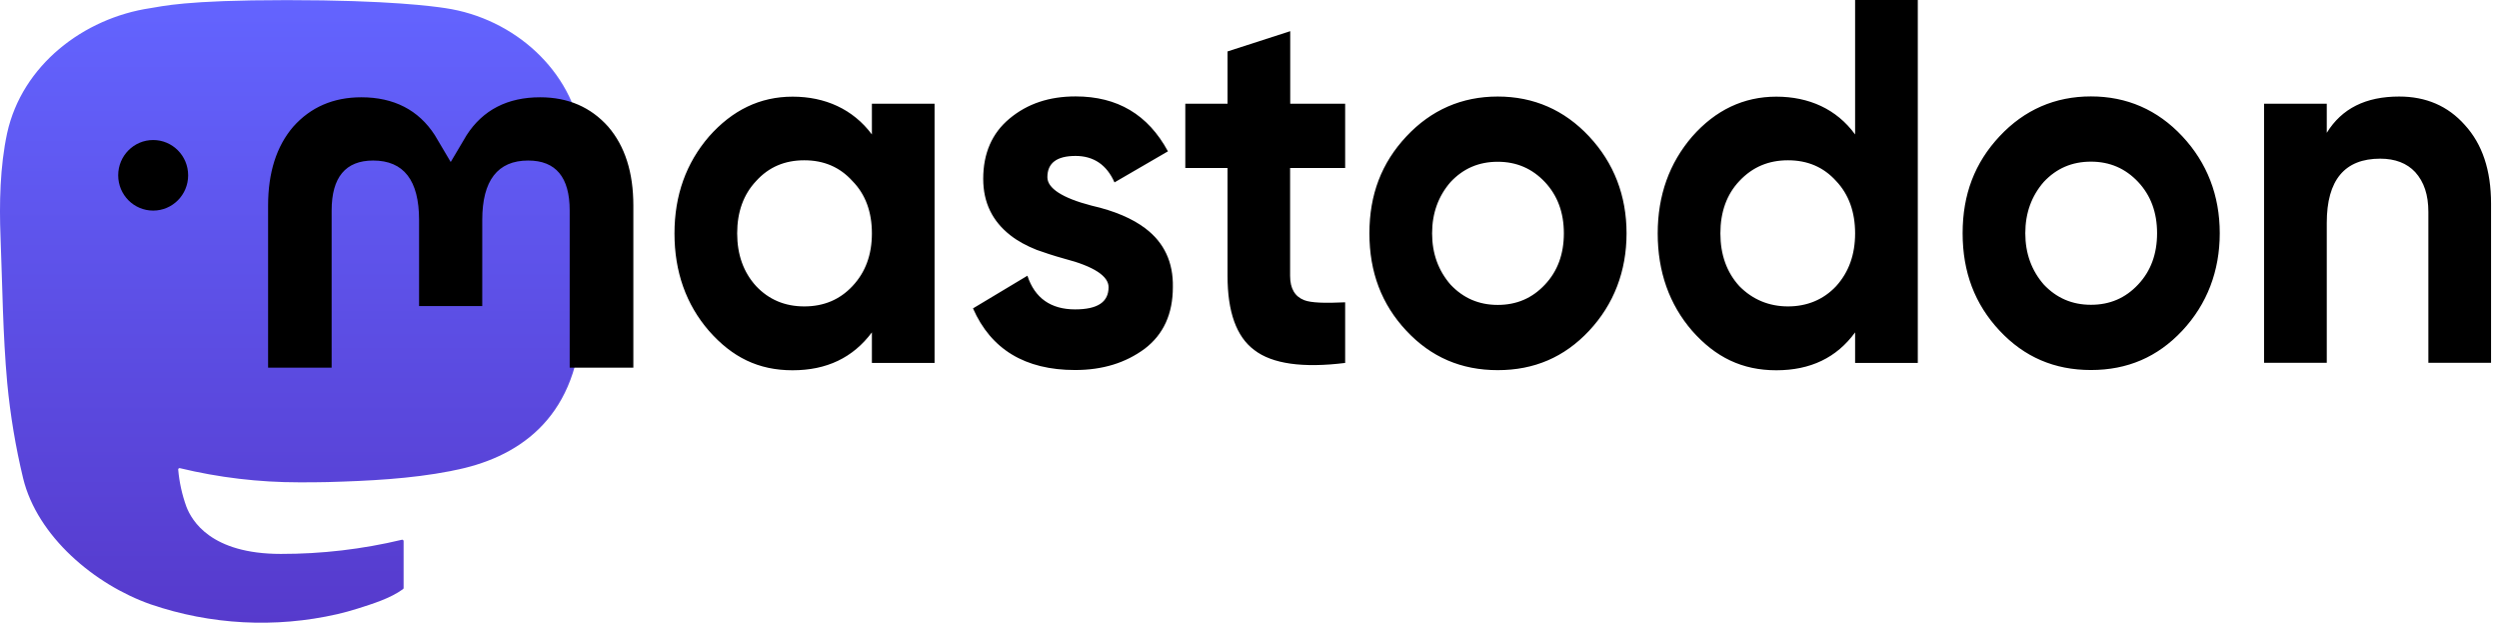
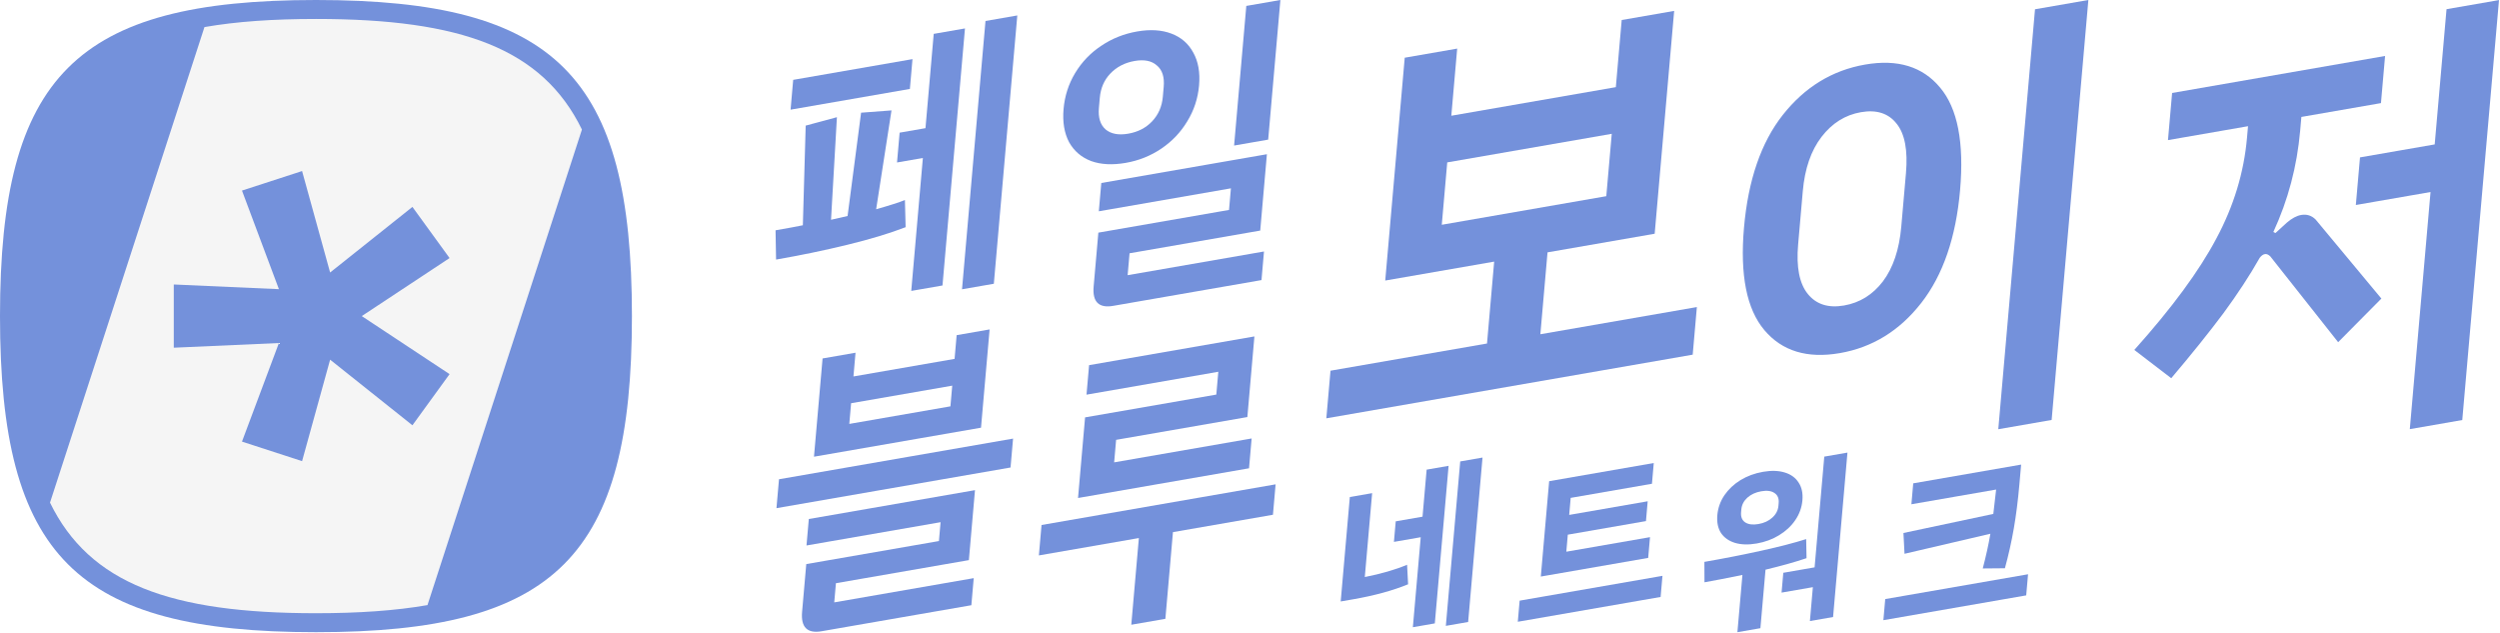
<svg xmlns="http://www.w3.org/2000/svg" xmlns:xlink="http://www.w3.org/1999/xlink" width="261" height="66" viewBox="0 0 261 66" fill="none">
  <symbol id="logo-symbol-wordmark">
-     <path d="M60.754 14.403C59.814 7.419 53.727 1.916 46.512 0.849C45.294 0.669 40.682 0.013 29.997 0.013H29.918C19.23 0.013 16.937 0.669 15.72 0.849C8.705 1.886 2.299 6.832 0.745 13.898C-0.003 17.378 -0.083 21.237 0.056 24.776C0.254 29.851 0.293 34.918 0.753 39.973C1.072 43.331 1.628 46.661 2.417 49.941C3.894 55.997 9.875 61.037 15.734 63.093C22.008 65.237 28.754 65.593 35.218 64.121C35.929 63.956 36.632 63.764 37.325 63.545C38.897 63.046 40.738 62.487 42.091 61.507C42.11 61.493 42.125 61.475 42.136 61.455C42.147 61.434 42.153 61.412 42.153 61.389V56.49C42.153 56.469 42.148 56.447 42.138 56.428C42.129 56.409 42.115 56.392 42.098 56.379C42.081 56.365 42.061 56.356 42.04 56.351C42.019 56.346 41.997 56.347 41.976 56.351C37.834 57.341 33.59 57.836 29.332 57.829C22.005 57.829 20.034 54.351 19.469 52.904C19.016 51.653 18.727 50.348 18.612 49.022C18.611 49 18.615 48.977 18.624 48.957C18.633 48.937 18.647 48.919 18.664 48.904C18.682 48.89 18.702 48.88 18.724 48.876C18.745 48.871 18.768 48.871 18.79 48.877C22.862 49.859 27.037 50.355 31.227 50.354C32.234 50.354 33.239 50.354 34.246 50.328C38.46 50.209 42.901 49.994 47.047 49.184C47.15 49.164 47.253 49.146 47.342 49.119C53.881 47.864 60.104 43.923 60.736 33.943C60.76 33.55 60.819 29.828 60.819 29.42C60.822 28.035 61.265 19.591 60.754 14.403Z" fill="url(#paint0_linear_89_11)" />
-     <path d="M12.344 18.303C12.344 16.267 13.978 14.619 15.997 14.619C18.016 14.619 19.65 16.267 19.65 18.303C19.65 20.34 18.016 21.987 15.997 21.987C13.978 21.987 12.344 20.34 12.344 18.303Z" fill="currentColor" />
-     <path d="M66.148 21.468V38.384H59.499V21.974C59.499 18.511 58.058 16.76 55.164 16.76C51.975 16.76 50.367 18.848 50.367 22.96V31.95H43.769V22.96C43.769 18.835 42.174 16.76 38.971 16.76C36.09 16.76 34.637 18.511 34.637 21.974V38.384H28V21.468C28 18.018 28.875 15.268 30.624 13.231C32.437 11.195 34.804 10.157 37.736 10.157C41.132 10.157 43.717 11.48 45.415 14.114L47.074 16.915L48.733 14.114C50.431 11.48 53.004 10.157 56.412 10.157C59.344 10.157 61.711 11.195 63.525 13.231C65.274 15.268 66.148 18.005 66.148 21.468ZM89.03 29.874C90.406 28.409 91.062 26.579 91.062 24.361C91.062 22.143 90.406 20.301 89.03 18.9C87.705 17.434 86.033 16.734 84.001 16.734C81.969 16.734 80.296 17.434 78.972 18.9C77.647 20.301 76.991 22.143 76.991 24.361C76.991 26.579 77.647 28.422 78.972 29.874C80.296 31.275 81.969 31.989 84.001 31.989C86.033 31.989 87.705 31.288 89.03 29.874ZM91.062 10.832H97.609V37.891H91.062V34.7C89.081 37.346 86.342 38.656 82.779 38.656C79.216 38.656 76.477 37.307 74.046 34.544C71.653 31.781 70.444 28.37 70.444 24.374C70.444 20.379 71.666 17.019 74.046 14.256C76.489 11.493 79.383 10.092 82.779 10.092C86.174 10.092 89.081 11.389 91.062 14.036V10.845V10.832ZM119.654 23.868C121.583 25.334 122.548 27.384 122.496 29.978C122.496 32.741 121.532 34.907 119.551 36.412C117.57 37.878 115.178 38.63 112.284 38.63C107.049 38.63 103.499 36.464 101.621 32.196L107.306 28.785C108.065 31.107 109.737 32.3 112.284 32.3C114.625 32.3 115.782 31.548 115.782 29.978C115.782 28.837 114.265 27.812 111.165 27.008C109.995 26.683 109.03 26.359 108.271 26.087C107.204 25.659 106.29 25.166 105.532 24.569C103.654 23.103 102.689 21.157 102.689 18.667C102.689 16.02 103.602 13.906 105.429 12.388C107.306 10.819 109.596 10.066 112.335 10.066C116.709 10.066 119.898 11.96 121.982 15.8L116.4 19.043C115.59 17.201 114.213 16.28 112.335 16.28C110.355 16.28 109.39 17.032 109.39 18.498C109.39 19.64 110.908 20.664 114.008 21.468C116.4 22.013 118.278 22.818 119.641 23.855L119.654 23.868ZM140.477 17.538H134.741V28.798C134.741 30.147 135.255 30.964 136.22 31.34C136.927 31.613 138.355 31.665 140.49 31.561V37.891C136.079 38.436 132.876 37.995 130.998 36.542C129.12 35.141 128.207 32.534 128.207 28.811V17.538H123.795V10.832H128.207V5.37L134.754 3.256V10.832H140.49V17.538H140.477ZM161.352 29.719C162.677 28.318 163.333 26.528 163.333 24.361C163.333 22.195 162.677 20.418 161.352 19.004C160.027 17.603 158.407 16.889 156.426 16.889C154.445 16.889 152.825 17.59 151.5 19.004C150.227 20.47 149.571 22.247 149.571 24.361C149.571 26.476 150.227 28.253 151.5 29.719C152.825 31.12 154.445 31.833 156.426 31.833C158.407 31.833 160.027 31.133 161.352 29.719ZM146.883 34.531C144.297 31.768 143.024 28.422 143.024 24.361C143.024 20.301 144.297 17.006 146.883 14.243C149.468 11.48 152.67 10.079 156.426 10.079C160.182 10.079 163.384 11.48 165.97 14.243C168.555 17.006 169.88 20.418 169.88 24.361C169.88 28.305 168.555 31.768 165.97 34.531C163.384 37.294 160.233 38.643 156.426 38.643C152.619 38.643 149.468 37.294 146.883 34.531ZM191.771 29.874C193.095 28.409 193.751 26.579 193.751 24.361C193.751 22.143 193.095 20.301 191.771 18.9C190.446 17.434 188.774 16.734 186.742 16.734C184.709 16.734 183.037 17.434 181.661 18.9C180.336 20.301 179.68 22.143 179.68 24.361C179.68 26.579 180.336 28.422 181.661 29.874C183.037 31.275 184.761 31.989 186.742 31.989C188.722 31.989 190.446 31.288 191.771 29.874ZM193.751 0H200.298V37.891H193.751V34.7C191.822 37.346 189.082 38.656 185.52 38.656C181.957 38.656 179.179 37.307 176.735 34.544C174.343 31.781 173.134 28.37 173.134 24.374C173.134 20.379 174.356 17.019 176.735 14.256C179.166 11.493 182.111 10.092 185.52 10.092C188.928 10.092 191.822 11.389 193.751 14.036V0.013V0ZM223.308 29.706C224.633 28.305 225.289 26.515 225.289 24.348C225.289 22.182 224.633 20.405 223.308 18.991C221.983 17.59 220.363 16.877 218.382 16.877C216.401 16.877 214.78 17.577 213.456 18.991C212.182 20.457 211.526 22.234 211.526 24.348C211.526 26.463 212.182 28.24 213.456 29.706C214.78 31.107 216.401 31.82 218.382 31.82C220.363 31.82 221.983 31.12 223.308 29.706ZM208.838 34.518C206.253 31.755 204.98 28.409 204.98 24.348C204.98 20.288 206.253 16.993 208.838 14.23C211.424 11.467 214.626 10.066 218.382 10.066C222.137 10.066 225.34 11.467 227.925 14.23C230.511 16.993 231.835 20.405 231.835 24.348C231.835 28.292 230.511 31.755 227.925 34.518C225.34 37.281 222.189 38.63 218.382 38.63C214.575 38.63 211.424 37.281 208.838 34.518ZM260.17 21.261V37.878H253.623V22.13C253.623 20.34 253.173 18.991 252.247 17.966C251.385 17.045 250.164 16.565 248.594 16.565C244.89 16.565 243.012 18.783 243.012 23.272V37.878H236.466V10.832H243.012V13.867C244.581 11.325 247.077 10.079 250.575 10.079C253.366 10.079 255.656 11.052 257.431 13.05C259.257 15.047 260.17 17.759 260.17 21.274" fill="currentColor" />
-     <defs>
-       <linearGradient id="paint0_linear_89_11" x1="30.5" y1="0.013" x2="30.5" y2="65.013" gradientUnits="userSpaceOnUse">
-         <stop stop-color="#6364FF" />
-         <stop offset="1" stop-color="#563ACC" />
-       </linearGradient>
-     </defs>
+     <path fill="#7491db" transform="scale(0.165)" d="M 0 200 C 0 48, 48 0, 200 0 S 400 48, 400 200, 352 400 200 400, 0 352, 0 200" />
+     <path fill="#f5f5f5" transform="scale(0.165)" d="M 199.996 12 C 173.129 12 149.72 13.596 129.416 17.137 L 31.65 318.027 C 56.677 369.335 108.123 388 199.996 388 C 226.867 388 250.278 386.403 270.584 382.861 L 368.35 81.971 C 343.321 30.662 291.872 12 199.996 12 z M 191.209 108.225 L 208.959 172.426 L 261.057 130.92 L 284.566 163.279 L 228.994 200 L 284.566 236.721 L 261.057 269.082 L 208.959 227.576 L 191.209 291.775 L 153.168 279.414 L 176.543 217.043 L 110 220 L 110 180 L 176.543 182.957 L 153.168 120.586 L 191.209 108.225 z " />
+     <g fill="#7491db" transform="matrix(0.1934898,-0.03359915,-0.01812064,0.2071198,73.39484,-4.712486)">
+       <path d="M 175.321,58.984 V 194.224 h -17.173 V 58.984 Z m -44.927,1.993 h 16.867 V 190.544 H 130.395 V 123.538 H 116.441 V 108.511 h 13.953 z M 119.968,87.044 H 55.568 V 72.018 h 64.4 z m 2.607,56.427 1.687,13.953 c -8.484,1.738 -18.86,3.016 -31.127,3.833 -12.267,0.818 -25.044,1.227 -38.333,1.227 L 53.115,147.458 c 6.542,0 11.449,-0.051 14.72,-0.153 l -3.22,-50.753 16.713,-1.533 1.687,51.98 8.893,-0.46 2.453,-51.673 16.56,1.533 -3.68,49.22 c 6.951,-0.716 12.062,-1.431 15.333,-2.147 z" />
+       <path d="m 318.783,74.466 v 70.38 H 300.383 V 74.466 Z M 205.164,110.959 c 0,-6.542 1.533,-12.318 4.6,-17.327 3.169,-5.111 7.513,-8.996 13.033,-11.653 5.52,-2.76 11.858,-4.14 19.013,-4.14 7.053,0 13.34,1.38 18.86,4.14 5.52,2.76 9.813,6.644 12.88,11.653 3.169,5.009 4.753,10.784 4.753,17.327 0,6.542 -1.584,12.318 -4.753,17.327 -3.067,5.009 -7.36,8.893 -12.88,11.653 -5.52,2.76 -11.807,4.14 -18.86,4.14 -7.156,0 -13.493,-1.329 -19.013,-3.987 -5.52,-2.76 -9.864,-6.644 -13.033,-11.653 -3.067,-5.111 -4.6,-10.938 -4.6,-17.48 z m 53.82,2.607 v -5.06 c 0,-4.907 -1.584,-8.74 -4.753,-11.5 -3.067,-2.862 -7.207,-4.293 -12.42,-4.293 -5.316,0 -9.558,1.431 -12.727,4.293 -3.067,2.76 -4.6,6.593 -4.6,11.5 v 5.06 c 0,4.907 1.584,8.791 4.753,11.653 3.169,2.76 7.36,4.14 12.573,4.14 5.213,0 9.353,-1.38 12.42,-4.14 3.169,-2.862 4.753,-6.747 4.753,-11.653 z m -28.827,90.926 v -27.14 h 70.533 v -10.887 h -71.3 v -14.26 h 89.393 v 38.487 h -70.533 v 11.04 h 73.6 v 14.413 H 241.81 c -7.769,0 -11.653,-3.884 -11.653,-11.653 z" />
+       <path d="m 102.817,217.226 v 11.96 h 54.587 v -11.96 h 17.787 v 49.527 H 85.03 v -49.527 z m 54.587,25.453 h -54.587 v 10.427 h 54.587 z m 35.88,32.507 v 14.567 H 66.937 V 275.186 Z M 85.95,345.105 v -24.073 h 71.606 v -9.507 H 85.184 v -13.34 h 89.7 v 35.267 h -71.76 v 9.66 h 75.286 v 13.647 H 97.604 c -7.769,0 -11.653,-3.884 -11.653,-11.653 z" />
+       <path d="m 302.576,259.227 h -71.147 v -14.873 h 89.24 v 40.633 h -70.84 v 11.347 h 74.213 v 15.027 h -92.306 v -40.633 h 70.84 z m 36.8,78.046 h -53.973 v 43.7 h -18.4 v -43.7 h -53.973 v -15.333 h 126.346 z" />
+       <path d="m 561.776,268.659 v 24 h -197.76 v -24 h 84.48 v -41.28 h -58.8 v -112.32 h 28.32 v 33.84 h 88.8 v -33.84 h 28.32 v 112.32 h -57.84 v 41.28 z m -143.76,-64.8 h 88.8 v -31.44 h -88.8 z" />
+       <path d="m 732.837,146.306 h 28.8 v 211.68 h -28.8 z m -149.04,85.92 c 0,-24 5.28,-42.08 15.84,-54.24 10.72,-12.32 24.96,-18.48 42.72,-18.48 17.6,0 31.68,6.16 42.24,18.48 10.56,12.16 15.84,30.24 15.84,54.24 0,23.84 -5.28,41.92 -15.84,54.24 -10.56,12.32 -24.64,18.48 -42.24,18.48 -17.6,0 -31.76,-6.16 -42.48,-18.48 -10.72,-12.32 -16.08,-30.4 -16.08,-54.24 z m 86.16,13.44 v -26.88 c 0,-11.52 -2.48,-20.24 -7.44,-26.16 -4.96,-6.08 -11.68,-9.12 -20.16,-9.12 -8.48,0 -15.28,3.04 -20.4,9.12 -5.12,6.08 -7.68,14.8 -7.68,26.16 v 26.88 c 0,11.36 2.56,20.08 7.68,26.16 5.12,6.08 11.92,9.12 20.4,9.12 8.48,0 15.2,-2.96 20.16,-8.88 4.96,-6.08 7.44,-14.88 7.44,-26.4 z" />
+       <path d="m 986.712,182.857 v 211.68 h -28.32 v -119.52 h -40.32 v -24 h 40.32 v -68.16 z m -98.16,92.4 c 3.04,0 5.76,1.2 8.16,3.6 l 39.84,46.32 -21.6,18.48 -41.28,-49.92 c -1.12,-1.12 -2.16,-1.68 -3.12,-1.68 -0.96,0 -1.84,0.48 -2.64,1.44 -4.64,8.16 -10.4,16.56 -17.28,25.2 -6.88,8.48 -15.36,18 -25.44,28.56 l -21.6,-17.76 c 18.56,-18.08 31.76,-34.64 39.6,-49.68 8,-15.04 12,-31.36 12,-48.96 v -5.76 h -43.2 v -23.76 h 114.96 v 23.76 h -42.96 v 6.96 c 0,17.92 -3.28,34.4 -9.84,49.44 l 1.2,0.72 5.76,-4.32 c 2.56,-1.76 5.04,-2.64 7.44,-2.64 z" />
+       <path d="m 451.506,326.634 v 82.88 h -12.04 v -82.88 z m -30.053,1.213 h 11.853 v 79.427 h -11.853 v -45.36 h -14.467 v -10.36 h 14.467 z m -6.16,46.947 1.493,10.08 c -8.151,1.867 -17.982,2.8 -29.493,2.8 h -6.627 v -52.64 h 12.04 v 42.28 c 8.773,-0.187 16.302,-1.027 22.587,-2.52 z" />
+       <path d="m 489.159,344.652 h 56.467 v 10.453 h -43.867 v 8.587 h 42.373 v 9.987 h -42.187 v 8.587 h 45.173 v 10.453 h -57.96 z m 66.64,69.16 h -77.093 v -10.64 h 77.093 z" />
+       <path d="m 651.286,356.539 v 82.88 h -12.507 v -17.08 h -16.893 v -9.987 h 16.893 v -55.813 z m -68.32,20.44 c 0,-3.609 0.964,-6.782 2.893,-9.52 1.991,-2.738 4.698,-4.853 8.12,-6.347 3.484,-1.493 7.467,-2.24 11.947,-2.24 4.48,0 8.431,0.747 11.853,2.24 3.484,1.493 6.191,3.609 8.12,6.347 1.991,2.738 2.987,5.911 2.987,9.52 0,3.609 -0.996,6.782 -2.987,9.52 -1.929,2.676 -4.636,4.76 -8.12,6.253 -3.422,1.493 -7.373,2.24 -11.853,2.24 -4.48,0 -8.462,-0.747 -11.947,-2.24 -3.422,-1.493 -6.129,-3.578 -8.12,-6.253 -1.929,-2.738 -2.893,-5.911 -2.893,-9.52 z m 12.88,0.653 c 0,2.302 0.902,4.138 2.707,5.507 1.867,1.369 4.324,2.053 7.373,2.053 3.049,0 5.476,-0.684 7.28,-2.053 1.867,-1.369 2.8,-3.204 2.8,-5.507 v -1.4 c 0,-2.302 -0.933,-4.138 -2.8,-5.507 -1.804,-1.369 -4.231,-2.053 -7.28,-2.053 -3.049,0 -5.507,0.684 -7.373,2.053 -1.804,1.369 -2.707,3.204 -2.707,5.507 z m 16.147,31.547 v 29.493 H 599.579 v -28.84 c -8.96,0.249 -15.773,0.373 -20.44,0.373 l -1.027,-10.453 c 10.578,0 20.782,-0.218 30.613,-0.653 9.831,-0.436 17.858,-1.089 24.08,-1.96 l 1.12,9.8 c -5.849,0.933 -13.16,1.68 -21.933,2.24 z" />
+       <path d="m 734.172,400.897 c 0.124,-2.8 0.249,-6.876 0.373,-12.227 h -45.733 v -10.547 h 58.24 v 10.08 c 0,7.964 -0.311,15.244 -0.933,21.84 -0.622,6.596 -1.618,13.16 -2.987,19.693 l -12.133,-1.867 c 1.182,-5.973 2.022,-11.667 2.52,-17.08 l -46.107,2.613 -1.587,-10.733 z m 21.933,33.973 v 10.64 h -77.093 v -10.64 z" />
+     </g>
  </symbol>
  <use xlink:href="#logo-symbol-wordmark" />
</svg>
